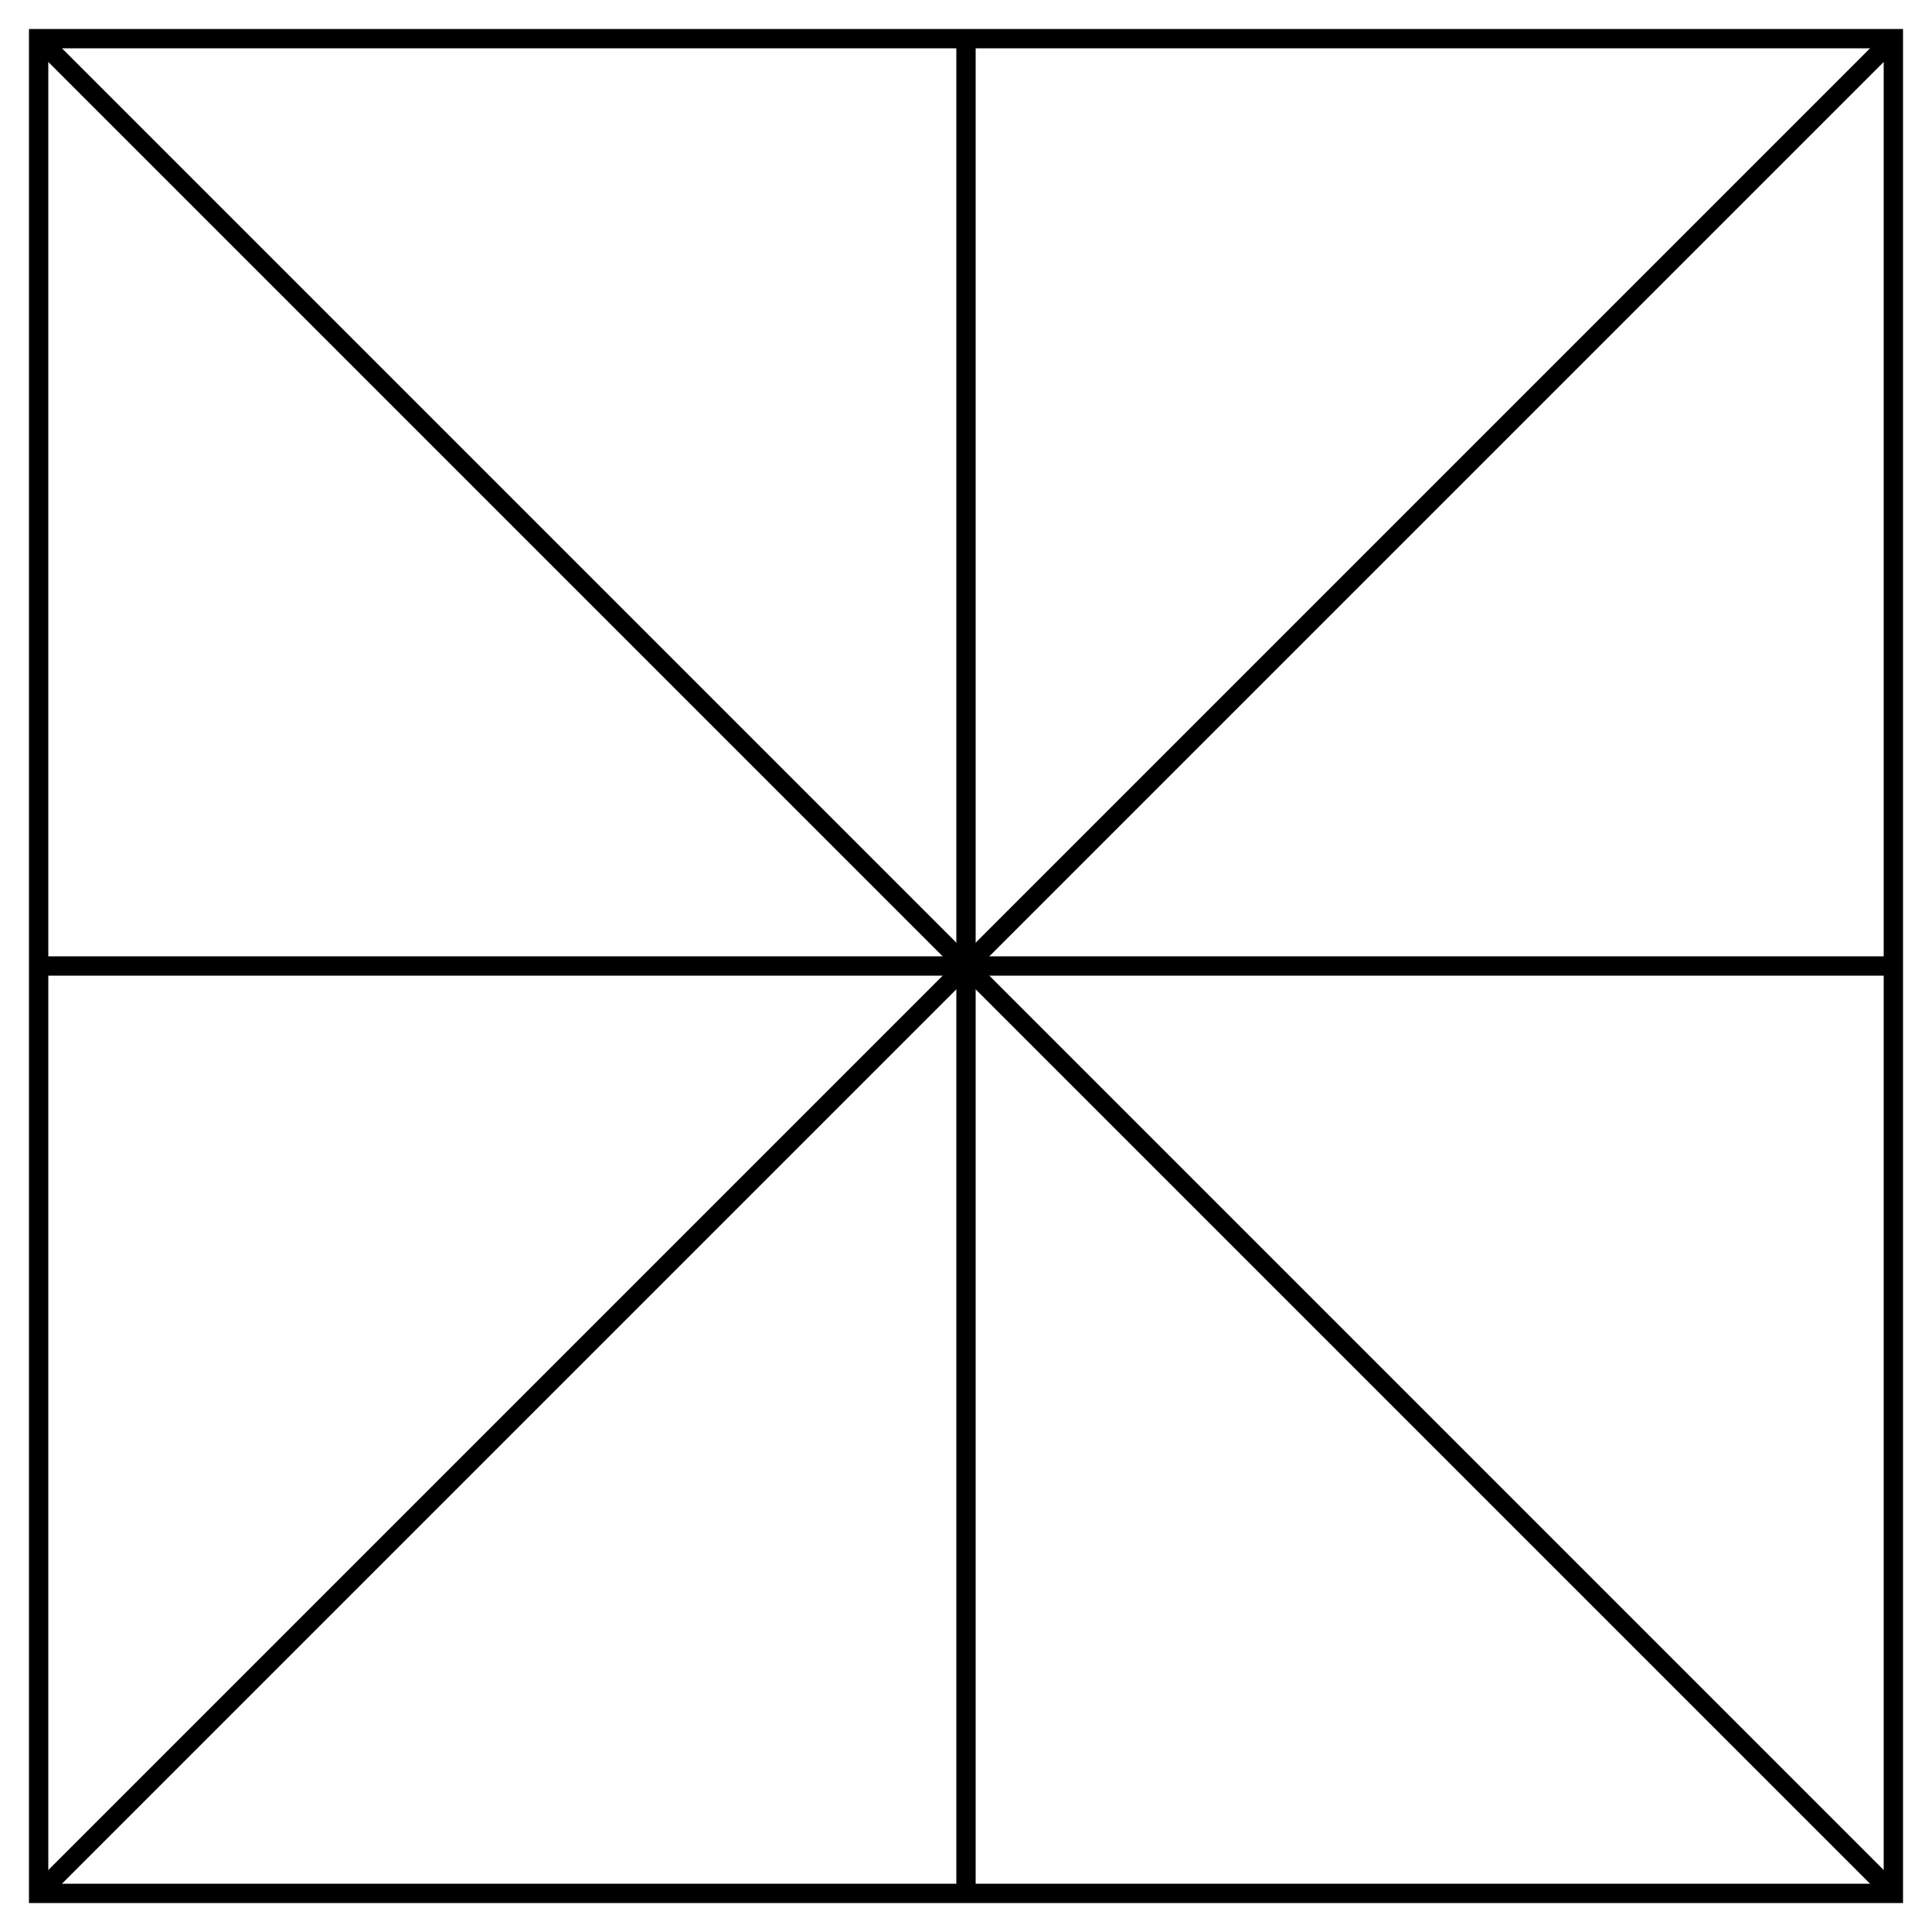
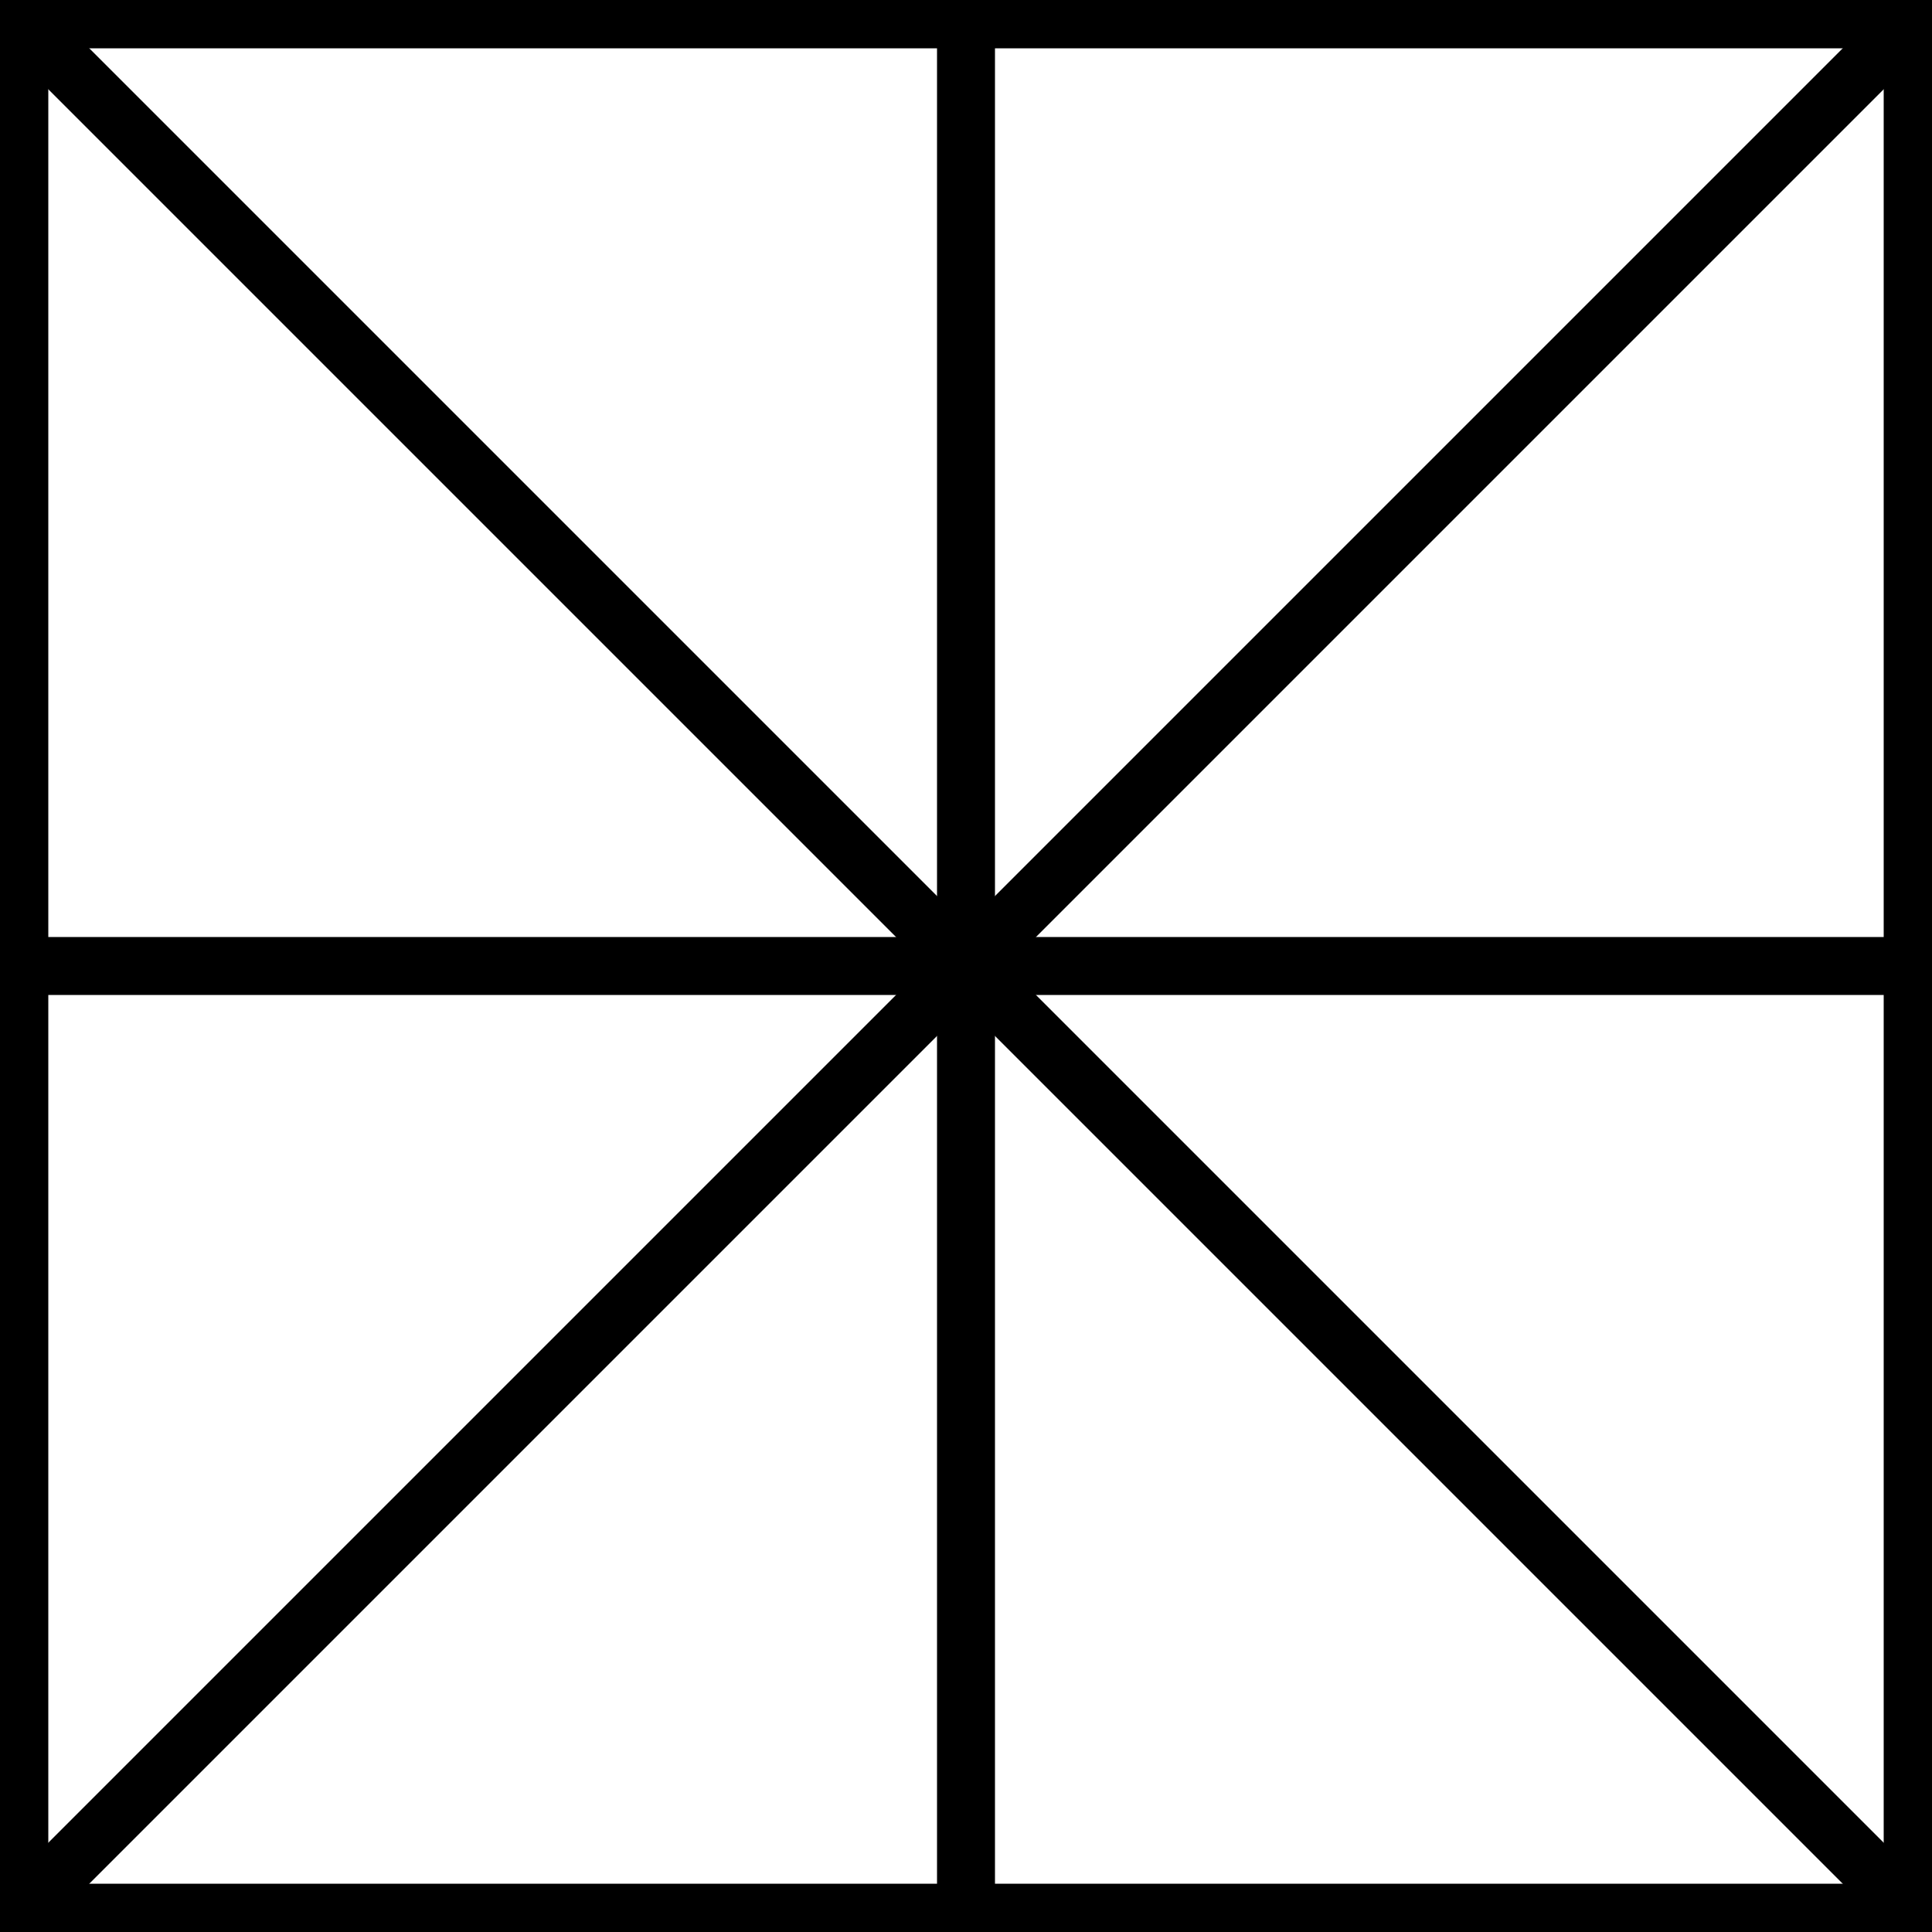
<svg xmlns="http://www.w3.org/2000/svg" id="eDgLJwr7eqf1" viewBox="0 0 500 500" shape-rendering="geometricPrecision" text-rendering="geometricPrecision">
-   <rect width="480" height="480" rx="0" ry="0" transform="translate(10 10)" paint-order="stroke fill markers" fill="none" stroke="#000" stroke-width="5" stroke-linecap="round" />
-   <line x1="-240" y1="-240" x2="240" y2="240" transform="translate(250 250)" fill="none" stroke="#000" stroke-width="5" />
-   <line x1="240" y1="-240" x2="-240" y2="240" transform="translate(250 250)" fill="none" stroke="#000" stroke-width="5" />
-   <line x1="-240" y1="0" x2="240" y2="0" transform="translate(250 250)" fill="none" stroke="#000" stroke-width="5" />
-   <line x1="0" y1="235" x2="0" y2="-245" transform="translate(250 255)" fill="none" stroke="#000" stroke-width="5" />
+   <rect width="490" height="490" rx="0" ry="0" transform="translate(5 5)" fill="none" stroke="#000" stroke-width="15" stroke-linecap="round" />
+   <line x1="-245" y1="-245" x2="245" y2="245" transform="translate(250 250)" fill="none" stroke="#000" stroke-width="15" />
+   <line x1="245" y1="-245" x2="-245" y2="245" transform="translate(250 250)" fill="none" stroke="#000" stroke-width="15" />
+   <line x1="-245" y1="0" x2="245" y2="0" transform="translate(250 250)" fill="none" stroke="#000" stroke-width="15" />
+   <line x1="0" y1="240" x2="0" y2="-250" transform="translate(250 255)" fill="none" stroke="#000" stroke-width="15" />
</svg>
